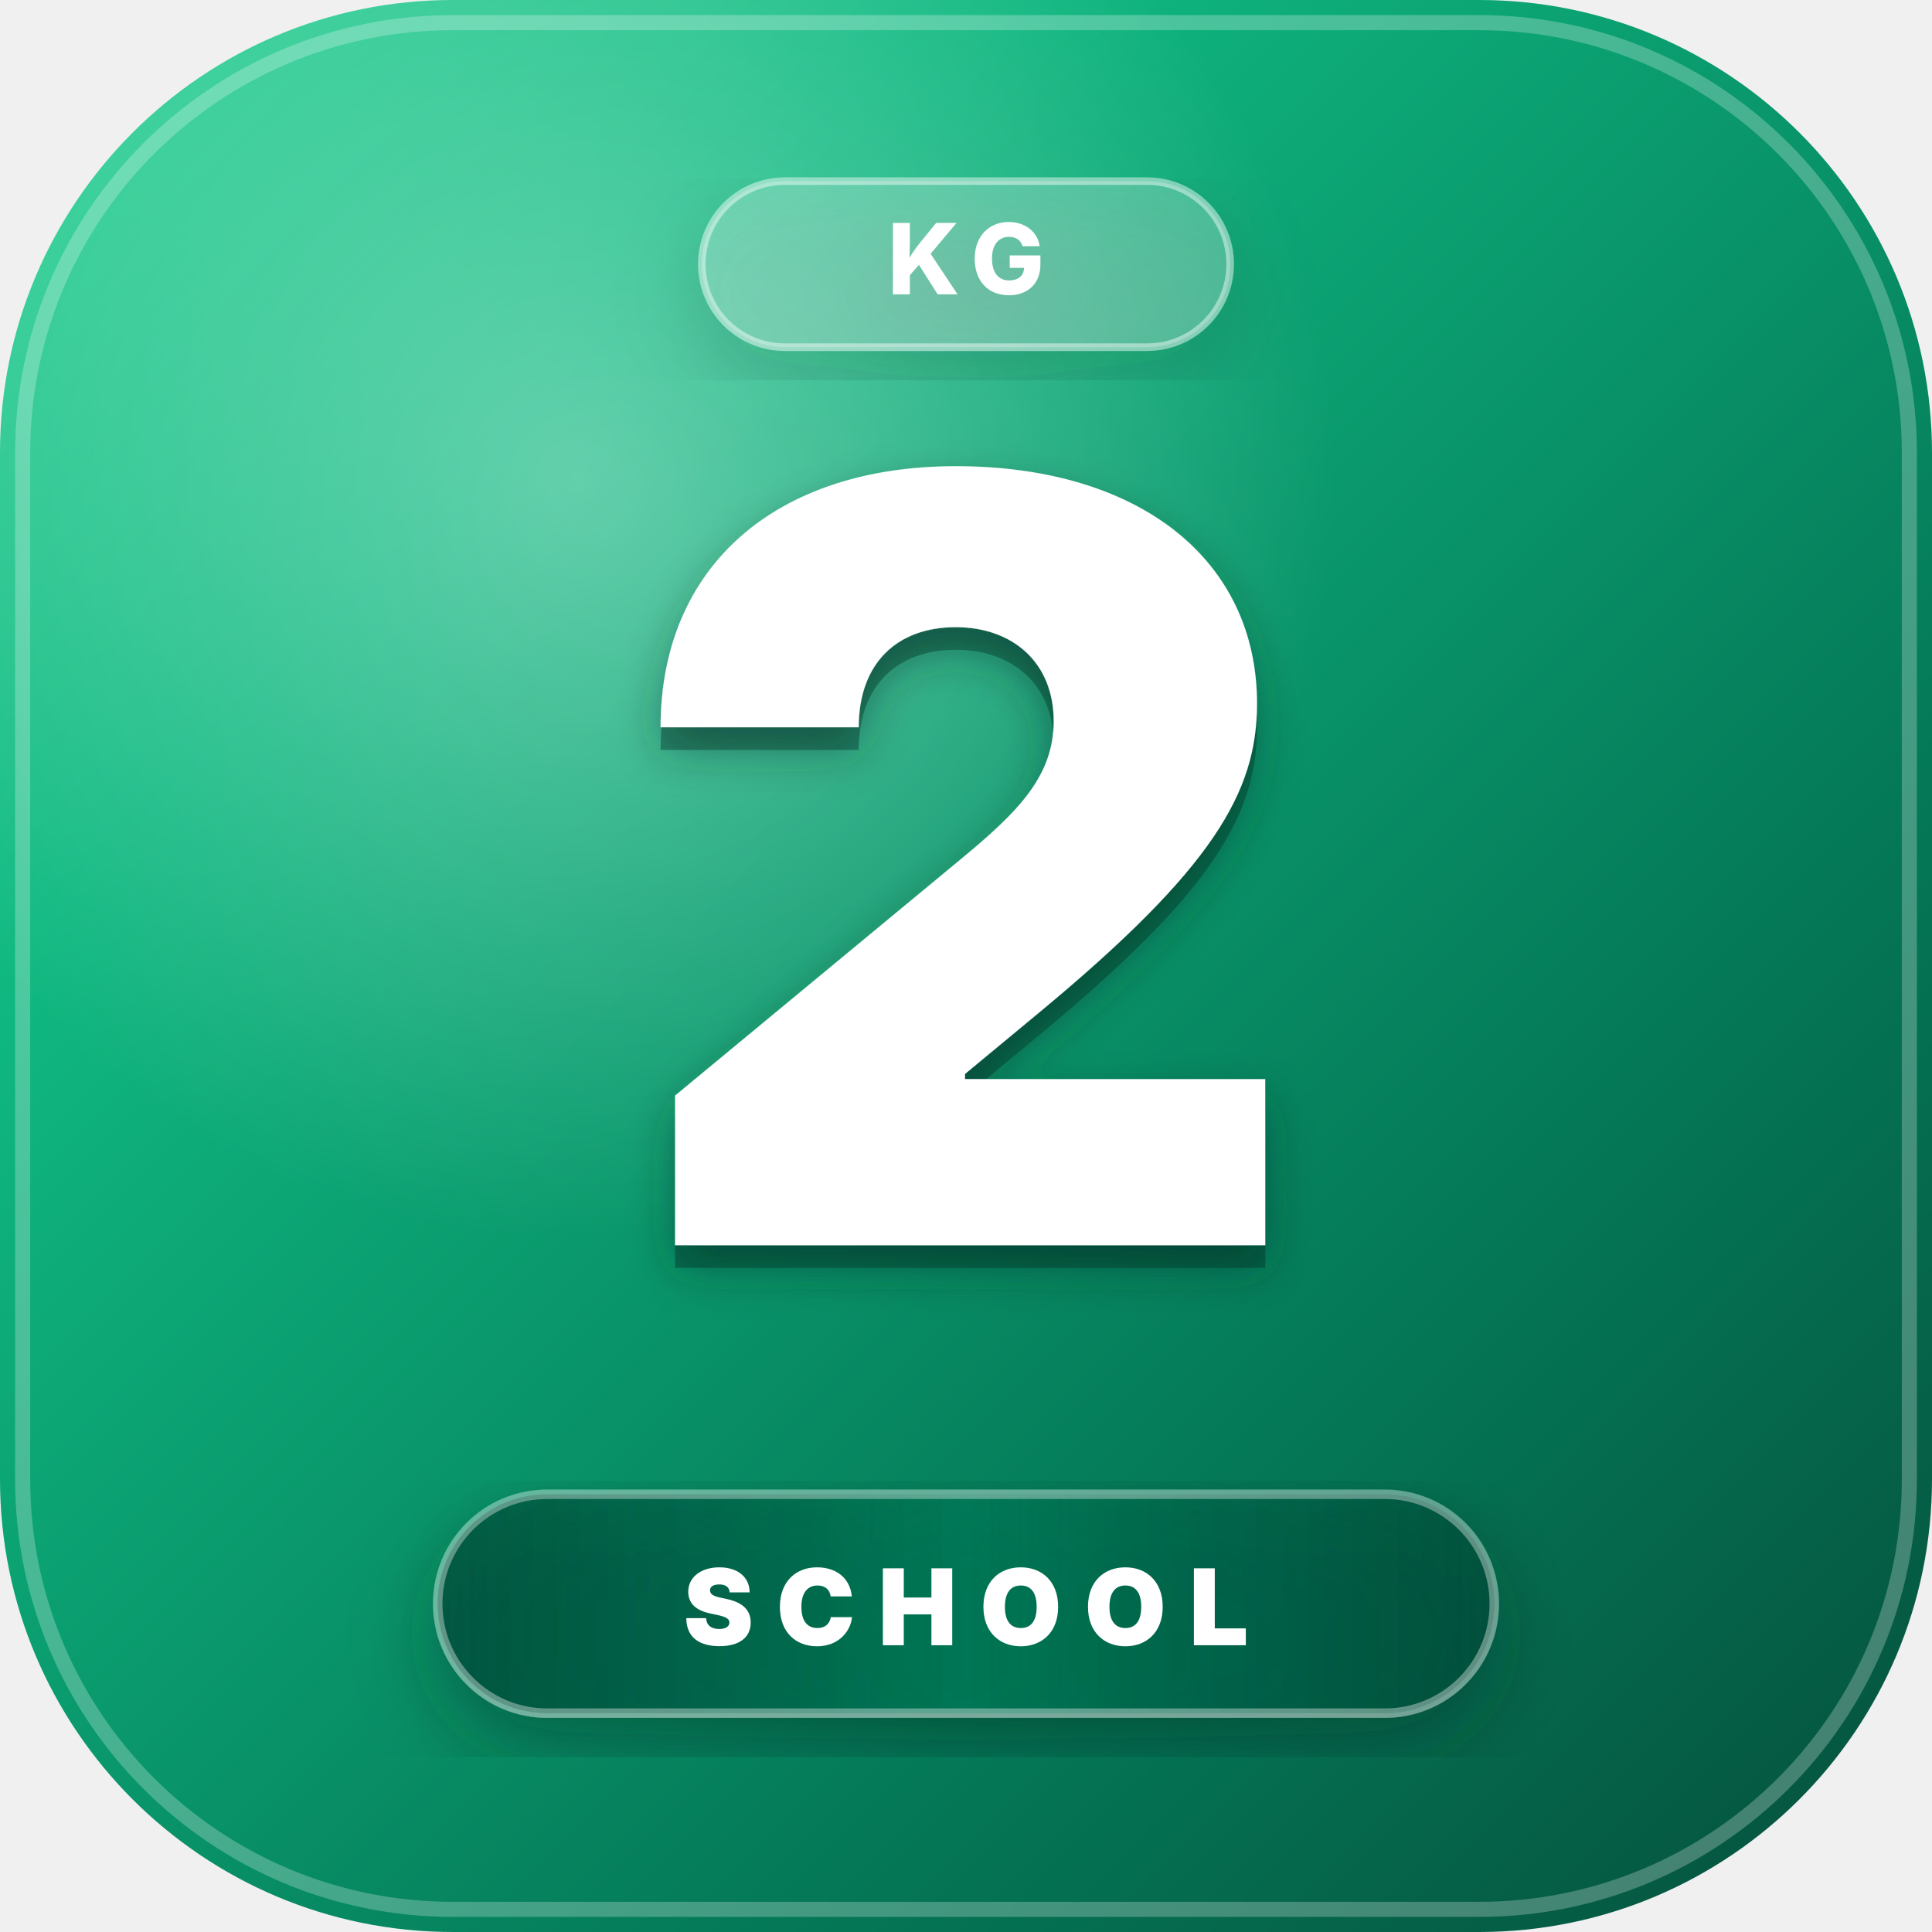
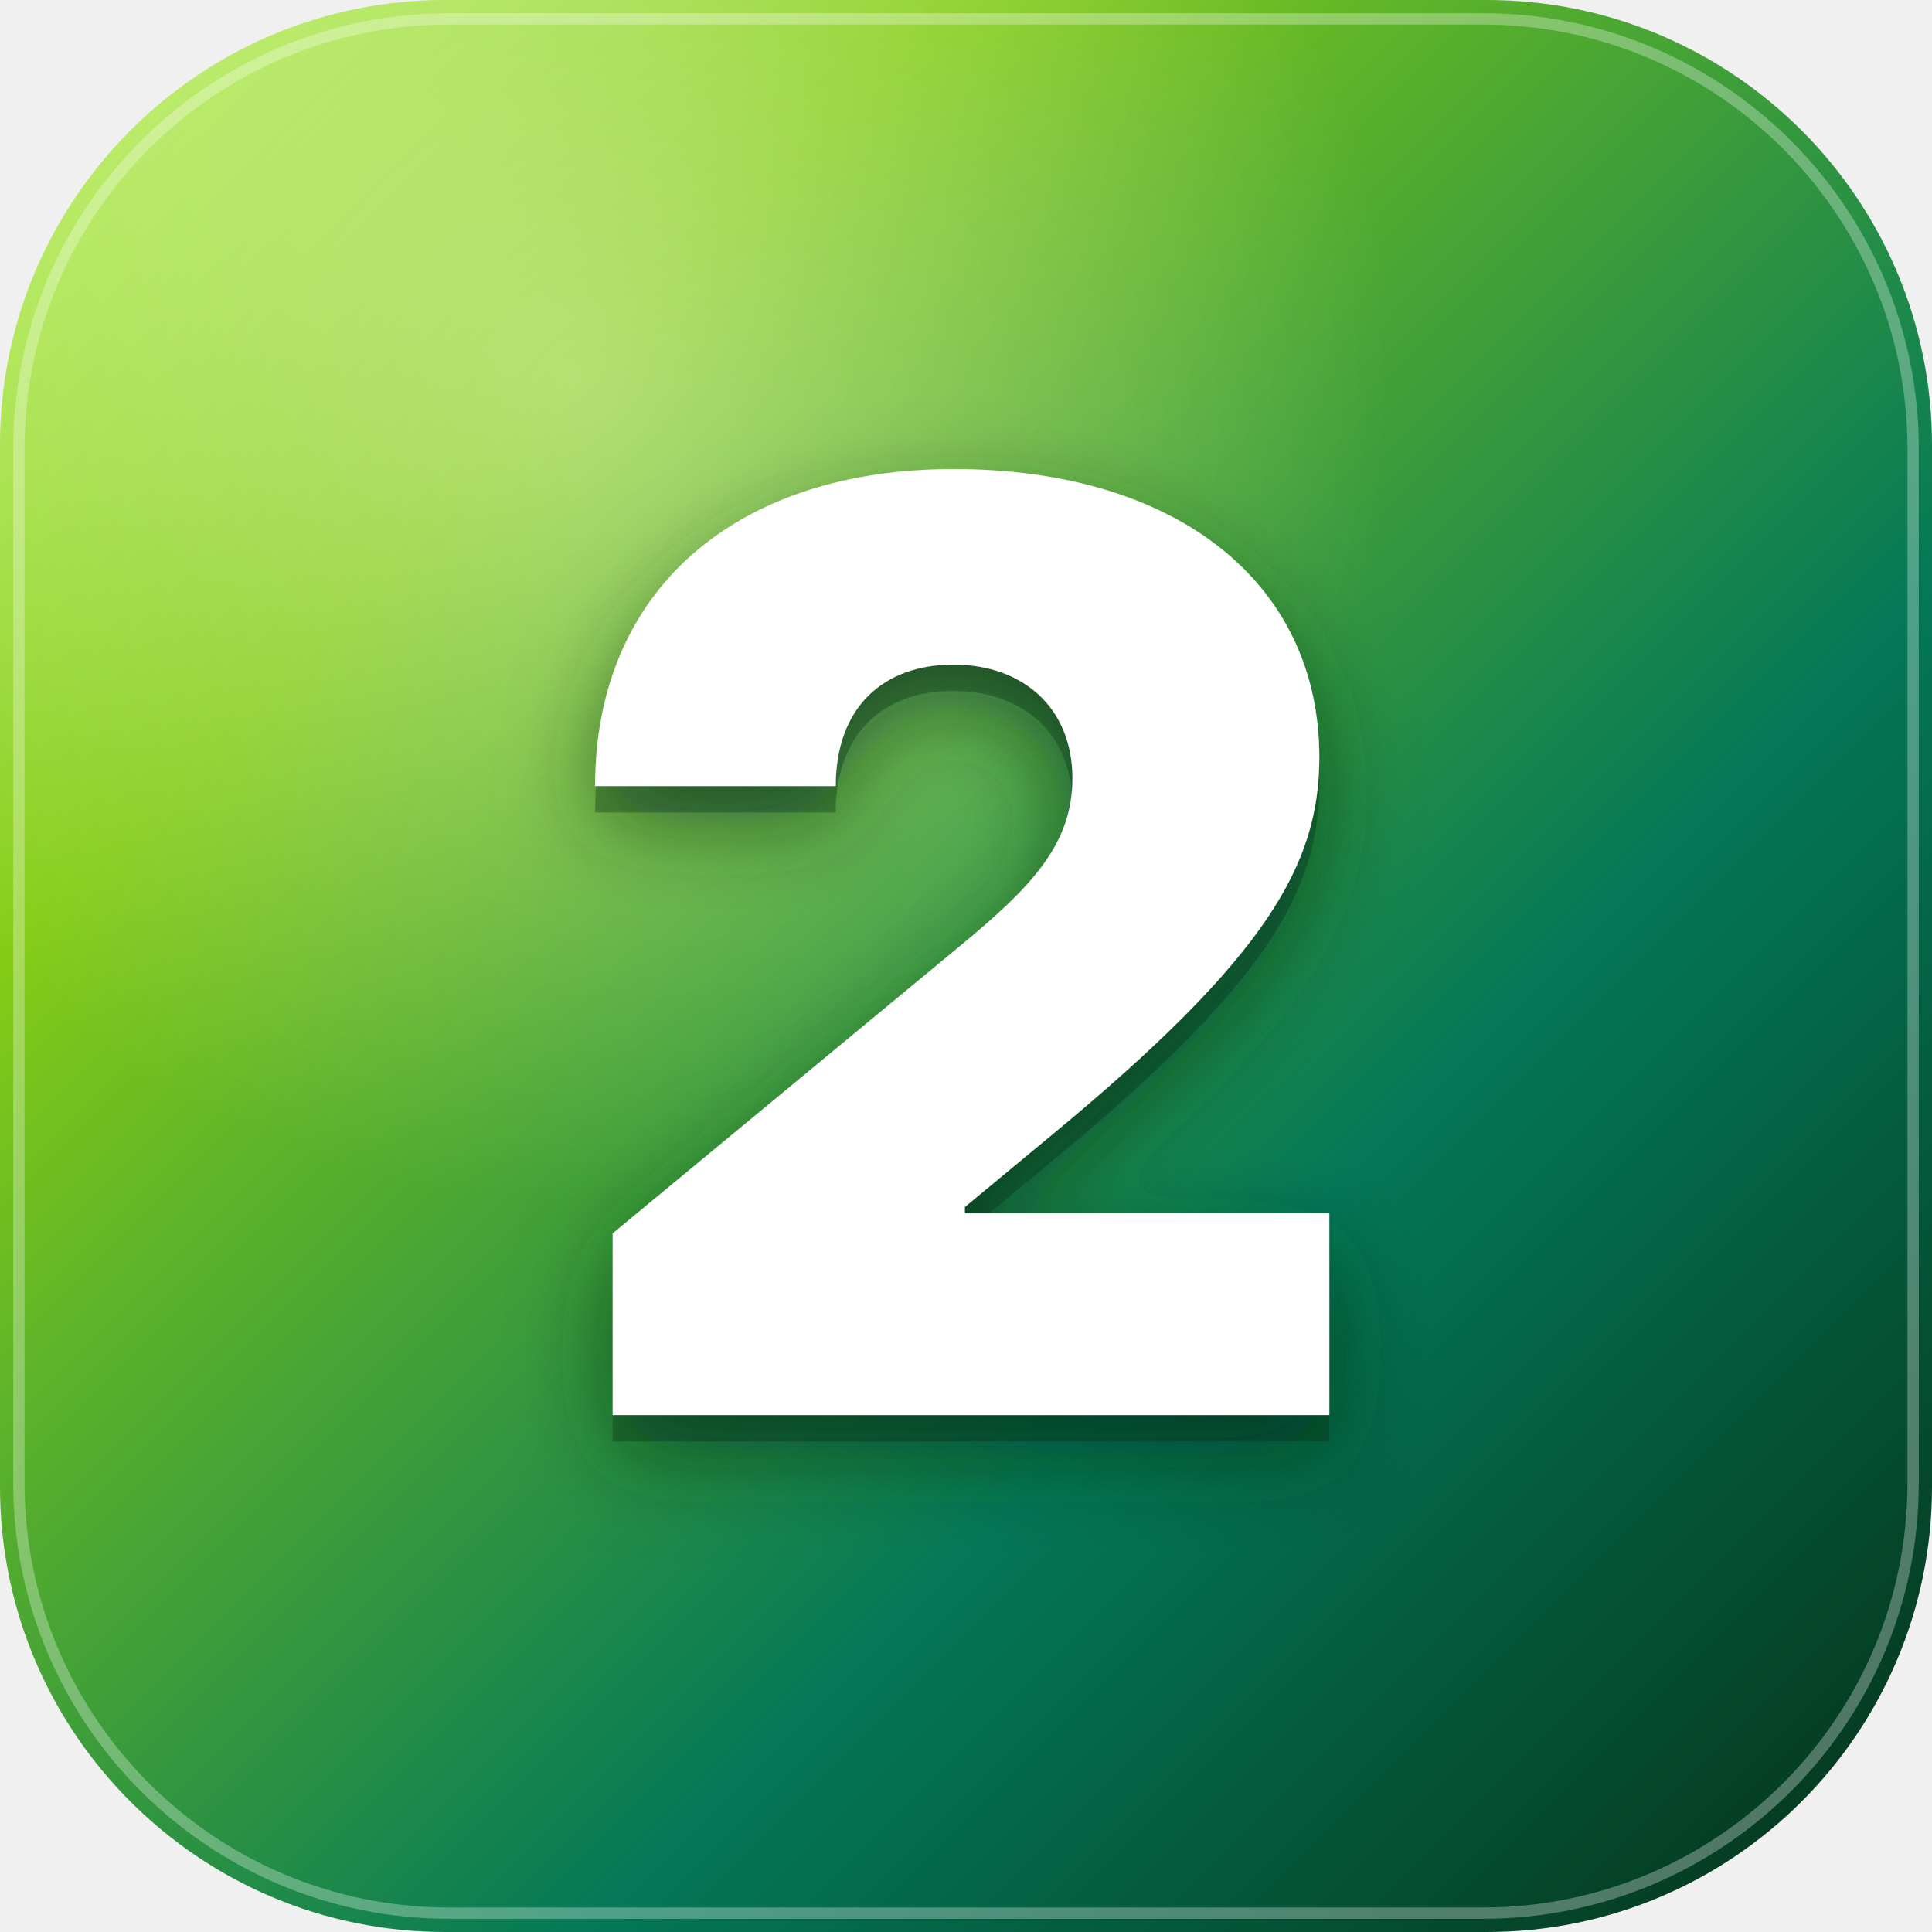
<svg xmlns="http://www.w3.org/2000/svg" viewBox="0 0 512 512" width="512" height="512">
  <defs>
-     <linearGradient id="kg2_bg_gradient" x1="0%" y1="0%" x2="100%" y2="100%">
-       <stop offset="0%" stop-color="#34d399" />
-       <stop offset="25%" stop-color="#10b981" />
-       <stop offset="70%" stop-color="#047857" />
-       <stop offset="100%" stop-color="#064e3b" />
+     <linearGradient id="ios_kg2_gradient" x1="0%" y1="0%" x2="100%" y2="100%">
+       <stop offset="0%" stop-color="#bef264" />
+       <stop offset="25%" stop-color="#84cc16" />
+       <stop offset="65%" stop-color="#047857" />
+       <stop offset="100%" stop-color="#052e16" />
    </linearGradient>
-     <radialGradient id="kg2_glow" cx="30%" cy="25%" r="65%">
-       <stop offset="0%" stop-color="#ffffff" stop-opacity="0.35" />
+     <radialGradient id="ios_light_glow" cx="30%" cy="20%" r="70%">
+       <stop offset="0%" stop-color="#ffffff" stop-opacity="0.4" />
      <stop offset="60%" stop-color="#ffffff" stop-opacity="0" />
    </radialGradient>
-     <linearGradient id="kg2_ribbon" x1="0%" y1="0%" x2="100%" y2="0%">
-       <stop offset="0%" stop-color="#064e3b" stop-opacity="0.75" />
-       <stop offset="50%" stop-color="#047857" stop-opacity="0.9" />
-       <stop offset="100%" stop-color="#064e3b" stop-opacity="0.75" />
-     </linearGradient>
-     <filter id="kg2_shadow" x="-20%" y="-20%" width="140%" height="140%">
-       <feDropShadow dx="0" dy="8" stdDeviation="10" flood-color="#022c22" flood-opacity="0.5" />
-     </filter>
-     <filter id="kg2_text_shadow" x="-20%" y="-20%" width="140%" height="140%">
-       <feDropShadow dx="0" dy="6" stdDeviation="6" flood-color="#022c22" flood-opacity="0.45" />
+     <filter id="ios_shadow_2" x="-20%" y="-20%" width="140%" height="140%">
+       <feDropShadow dx="0" dy="10" stdDeviation="12" flood-color="#052e16" flood-opacity="0.6" />
    </filter>
  </defs>
-   <rect width="512" height="512" rx="120" ry="120" fill="url(#kg2_bg_gradient)" />
-   <rect width="512" height="512" rx="120" ry="120" fill="url(#kg2_glow)" />
-   <rect x="6" y="6" width="500" height="500" rx="114" ry="114" fill="none" stroke="rgba(255,255,255,0.25)" stroke-width="4" />
-   <g filter="url(#kg2_shadow)">
-     <rect x="186" y="48" width="140" height="44" rx="22" ry="22" fill="rgba(255, 255, 255, 0.22)" stroke="rgba(255, 255, 255, 0.45)" stroke-width="2" />
-     <text x="256" y="78" text-anchor="middle" font-family="'Plus Jakarta Sans', 'Inter', system-ui, -apple-system, sans-serif" font-size="26" font-weight="800" fill="#ffffff" letter-spacing="4">KG</text>
-   </g>
-   <text x="256" y="336" text-anchor="middle" font-family="'Plus Jakarta Sans', 'Inter', 'Arial Black', sans-serif" font-size="280" font-weight="900" fill="#022c22" opacity="0.4" letter-spacing="-6">2</text>
-   <text x="256" y="330" text-anchor="middle" font-family="'Plus Jakarta Sans', 'Inter', 'Arial Black', sans-serif" font-size="280" font-weight="900" fill="#ffffff" filter="url(#kg2_text_shadow)" letter-spacing="-6">2</text>
-   <g filter="url(#kg2_shadow)">
-     <rect x="116" y="396" width="280" height="58" rx="29" ry="29" fill="url(#kg2_ribbon)" stroke="rgba(255, 255, 255, 0.35)" stroke-width="2.5" />
-     <text x="256" y="436" text-anchor="middle" font-family="'Plus Jakarta Sans', 'Inter', system-ui, -apple-system, sans-serif" font-size="28" font-weight="900" fill="#ffffff" letter-spacing="6">SCHOOL</text>
-   </g>
+   <rect width="512" height="512" rx="118" ry="118" fill="url(#ios_kg2_gradient)" />
+   <rect width="512" height="512" rx="118" ry="118" fill="url(#ios_light_glow)" />
+   <rect x="5" y="5" width="502" height="502" rx="114" ry="114" fill="none" stroke="rgba(255,255,255,0.3)" stroke-width="3" />
+   <text x="256" y="382" text-anchor="middle" font-family="system-ui, -apple-system, 'SF Pro Display', 'Plus Jakarta Sans', 'Inter', 'Arial Black', sans-serif" font-size="340" font-weight="900" fill="#052e16" opacity="0.35" letter-spacing="-8">2</text>
+   <text x="256" y="375" text-anchor="middle" font-family="system-ui, -apple-system, 'SF Pro Display', 'Plus Jakarta Sans', 'Inter', 'Arial Black', sans-serif" font-size="340" font-weight="900" fill="#ffffff" filter="url(#ios_shadow_2)" letter-spacing="-8">2</text>
</svg>
